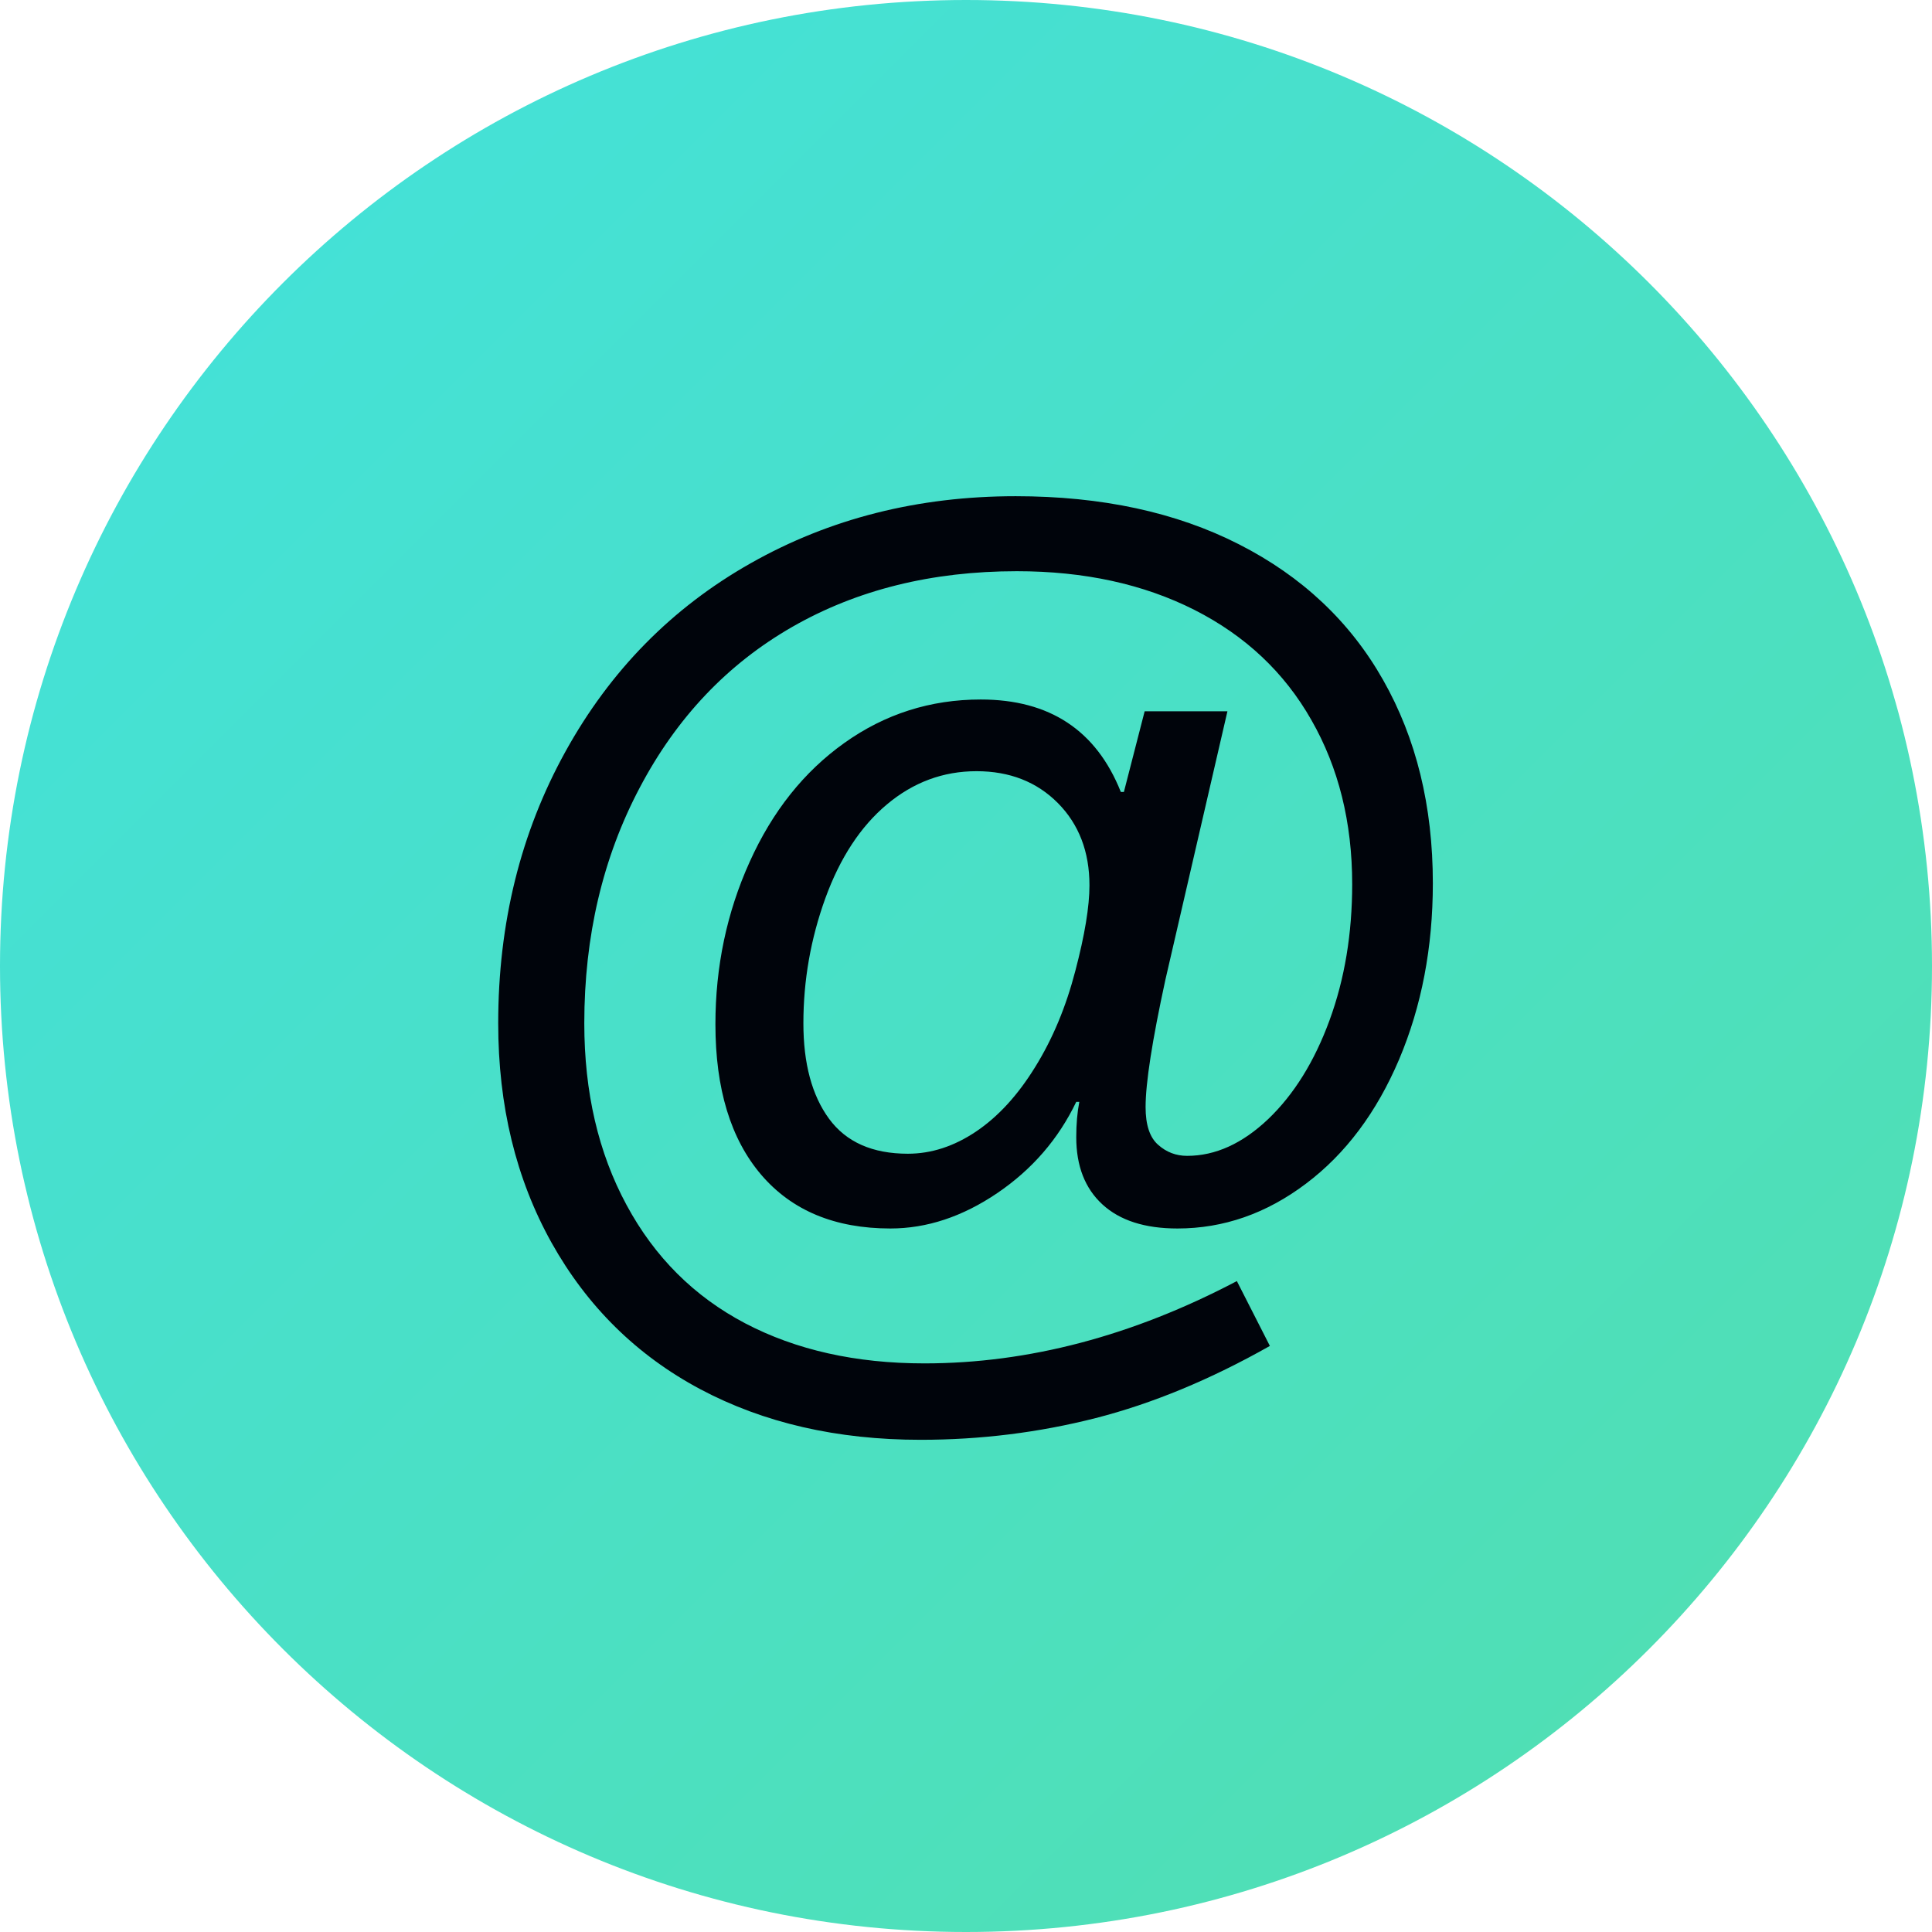
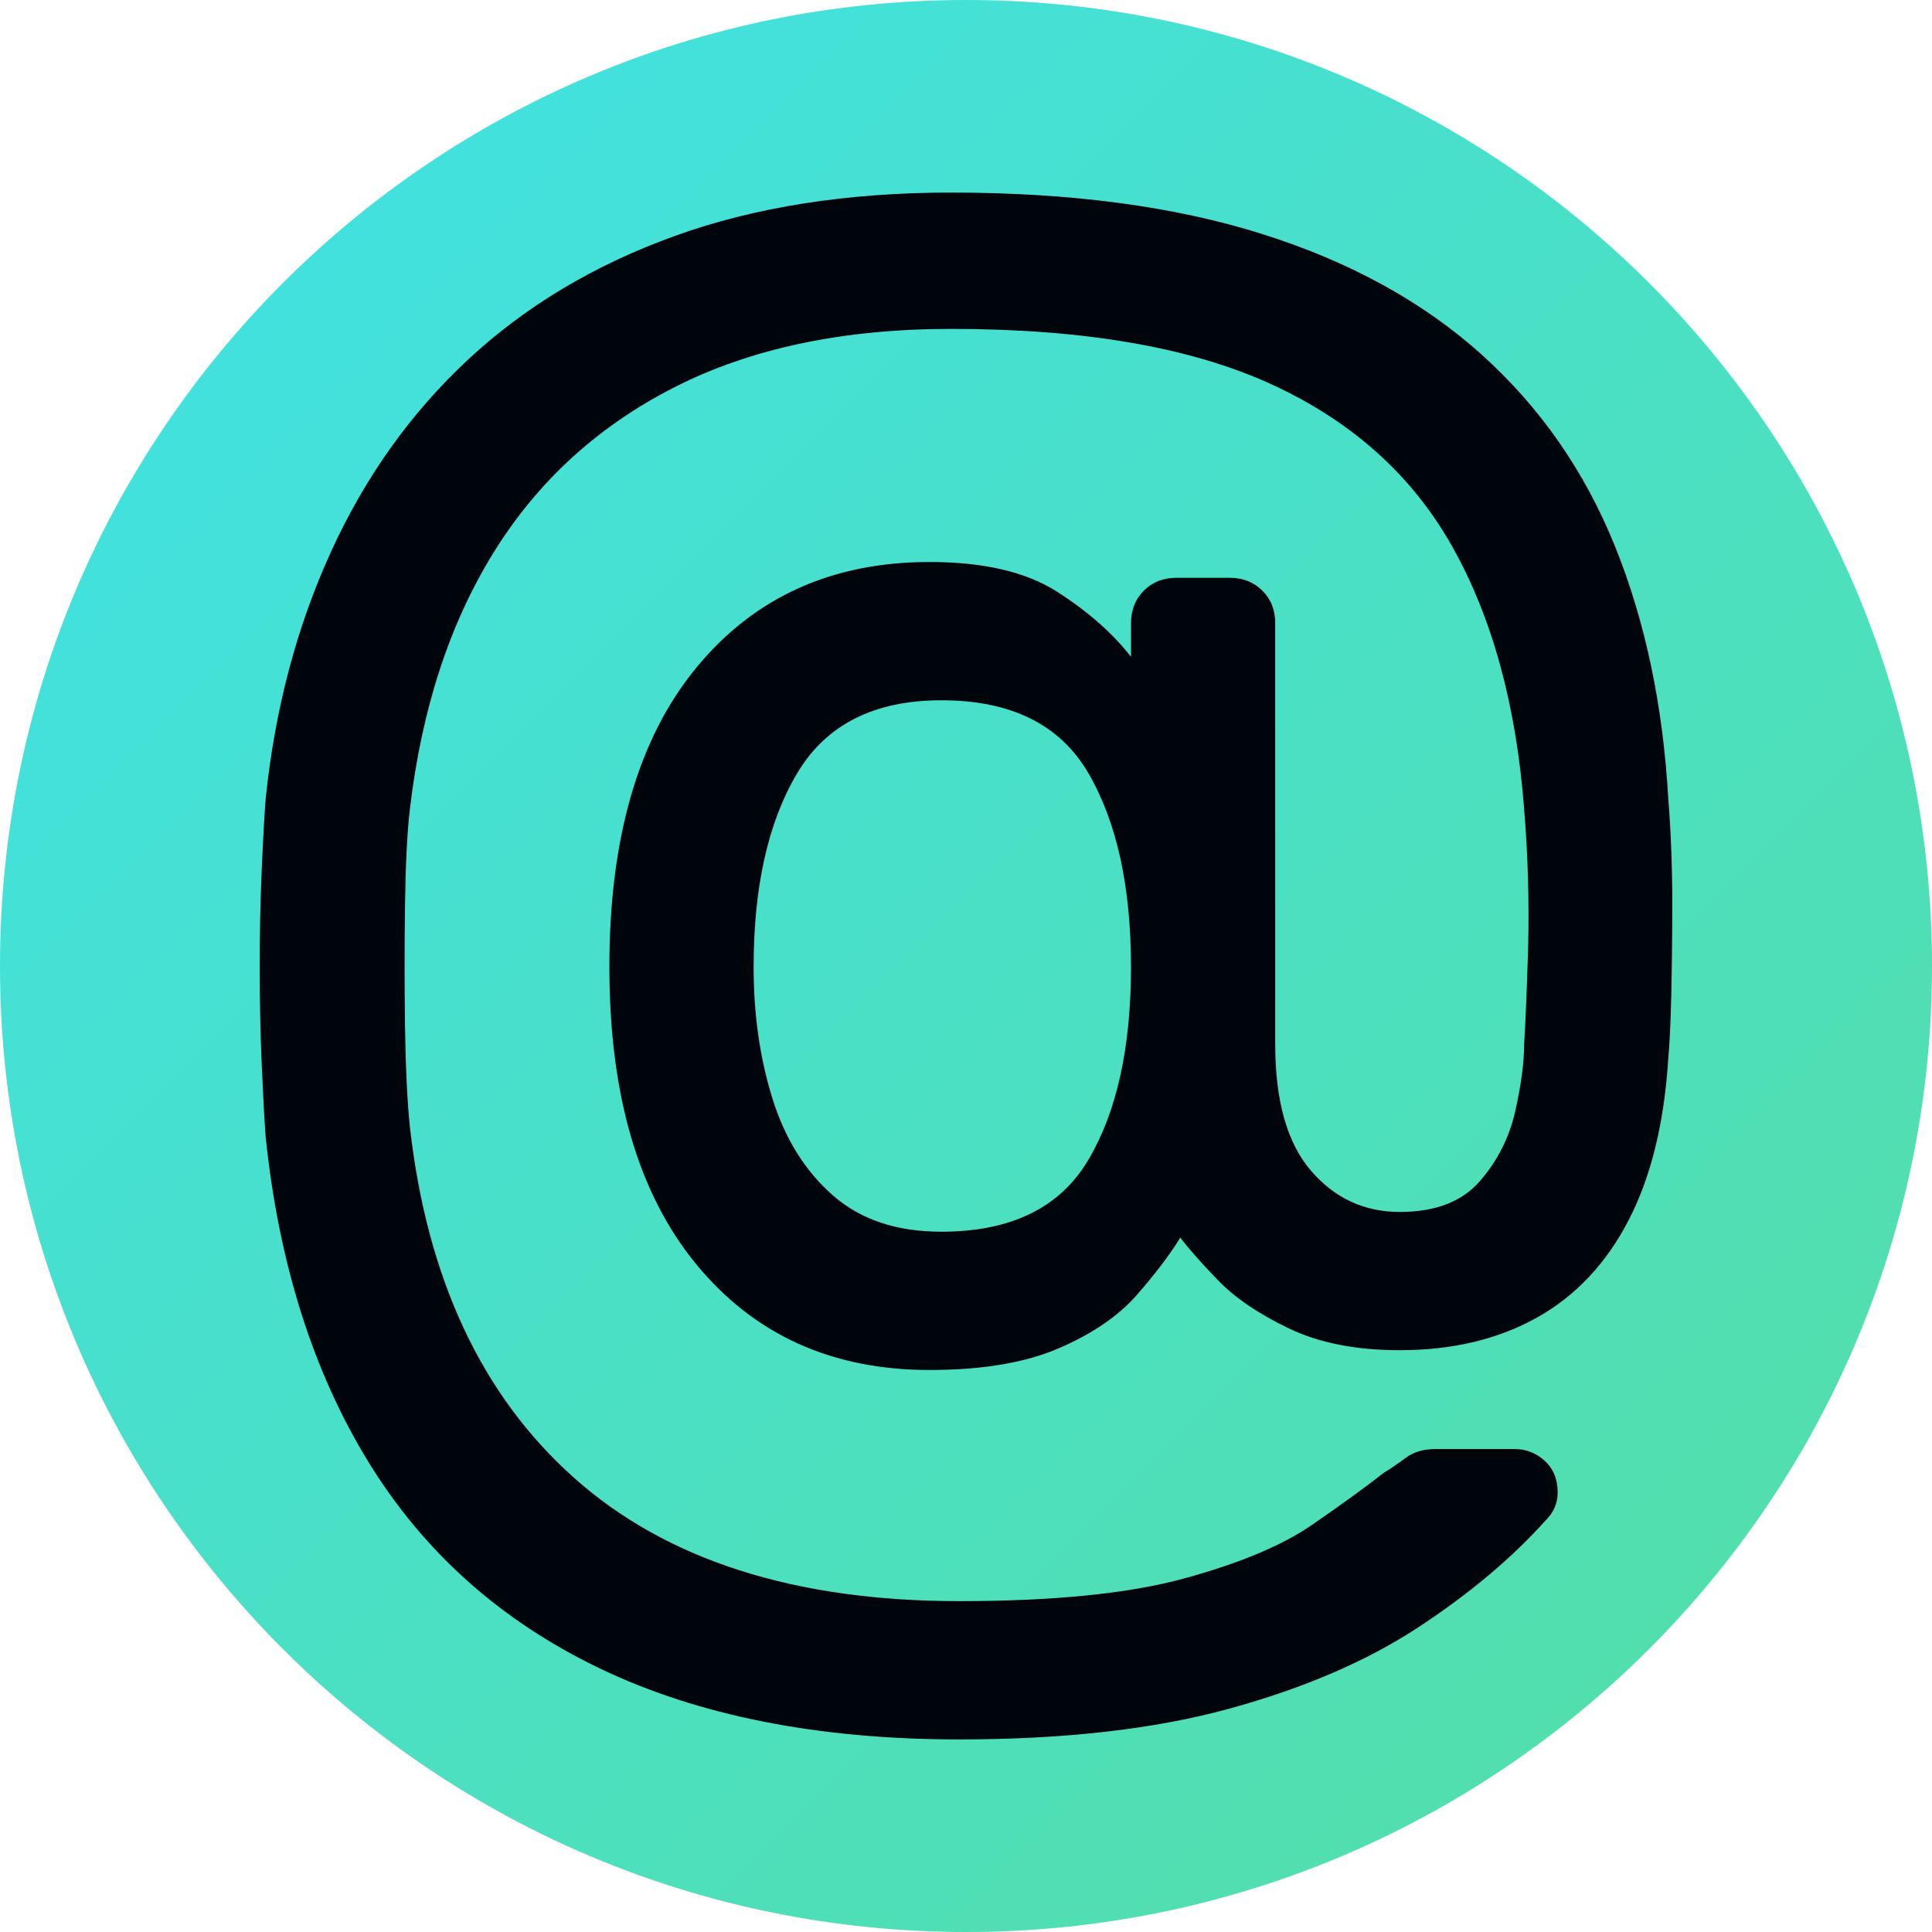
- <svg xmlns="http://www.w3.org/2000/svg" viewBox="0 0 128 128">
+ <svg xmlns="http://www.w3.org/2000/svg" id="Layer_1" data-name="Layer 1" viewBox="0 0 1588 1588">
  <defs>
-     <linearGradient id="g" x1="0" y1="0" x2="1" y2="1">
+     <style>.cls-1{fill:url(#linear-gradient);}.cls-2{fill:#00040b;}</style>
+     <linearGradient id="linear-gradient" x1="232.56" y1="232.56" x2="1355.44" y2="1355.44" gradientUnits="userSpaceOnUse">
      <stop offset="0" stop-color="#42e1dd" />
      <stop offset="1" stop-color="#52dfae" />
    </linearGradient>
  </defs>
-   <circle cx="64" cy="64" r="64" fill="url(#g)" />
-   <text x="64" y="84" text-anchor="middle" font-size="72" font-family="Arial, sans-serif" font-weight="700" fill="#00040b">@</text>
+   <circle class="cls-1" cx="794" cy="794" r="794" />
+   <path class="cls-2" d="M994.32,1635.71q-173.77,0-295.53-58.46t-190-169.68q-68.21-111.21-84.44-267.11-1.64-22.73-3.25-60.08t-1.62-79.57q0-42.21,1.62-79.57t3.25-58.45q11.34-110.4,53.58-203T590.81,501.5Q661.45,435.74,760.49,400t227.33-35.72q147.73,0,255.75,34.1t180.24,99.05q72.23,65,109.6,157.51t43.85,207.84q3.23,40.61,3.24,83.62t-.81,77.95q-.84,34.94-2.43,51.15-4.87,79.58-32.48,133.15T1469.27,1289q-47.91,26.79-112.85,26.8-53.58,0-90.93-17.87T1207,1258.18q-21.12-21.92-30.85-34.91-13,21.12-35.72,47.09t-64.14,43.84q-41.41,17.9-106.36,17.86-120.18,0-191.61-86.87t-71.44-244.38q0-159.12,71.44-246T970,667.93q66.57,0,104.73,24.36t60.9,53.59V718.27q0-16.21,10.55-26.79t26.79-10.55h43.85q16.2,0,26.79,10.55t10.55,26.79v345.87q0,69.84,29.23,103.92t73.07,34.1q43.85,0,65.76-25.17a129.69,129.69,0,0,0,29.23-57.64q7.3-32.46,7.31-55.21,1.6-24.36,3.25-77.94a1066.43,1066.43,0,0,0-3.25-115.29q-9.75-128.25-59.27-216T1250.88,521.79q-99.08-45.43-263.06-45.46-133.16,0-227.33,47.9T611.92,659.82q-54.43,87.67-69,211.09-3.27,27.63-4,77.94t0,101.49q.79,51.15,4,82Q564,1319.09,677.68,1420.56t316.64,101.49q116.91,0,185.11-18.68t104.73-43.84q36.54-25.15,59.27-43a212.72,212.72,0,0,0,17.86-12.18q9.75-7.3,24.36-7.31h64.95a35.85,35.85,0,0,1,25.17,9.75q10.55,9.73,10.55,26a30.59,30.59,0,0,1-2.43,12.18,33.73,33.73,0,0,1-7.31,10.55q-42.24,47.08-105.54,88.5T1216,1610.54Q1124.21,1635.7,994.32,1635.71ZM979.7,1218.4q86.05,0,121-59.27t34.91-158.32q0-99-34.91-159.13t-121-60.08q-82.82,0-118.53,60.08t-35.73,159.13q0,58.45,15.43,108t49.52,79.57Q924.5,1218.42,979.7,1218.4Z" transform="translate(-206 -206)" />
</svg>
